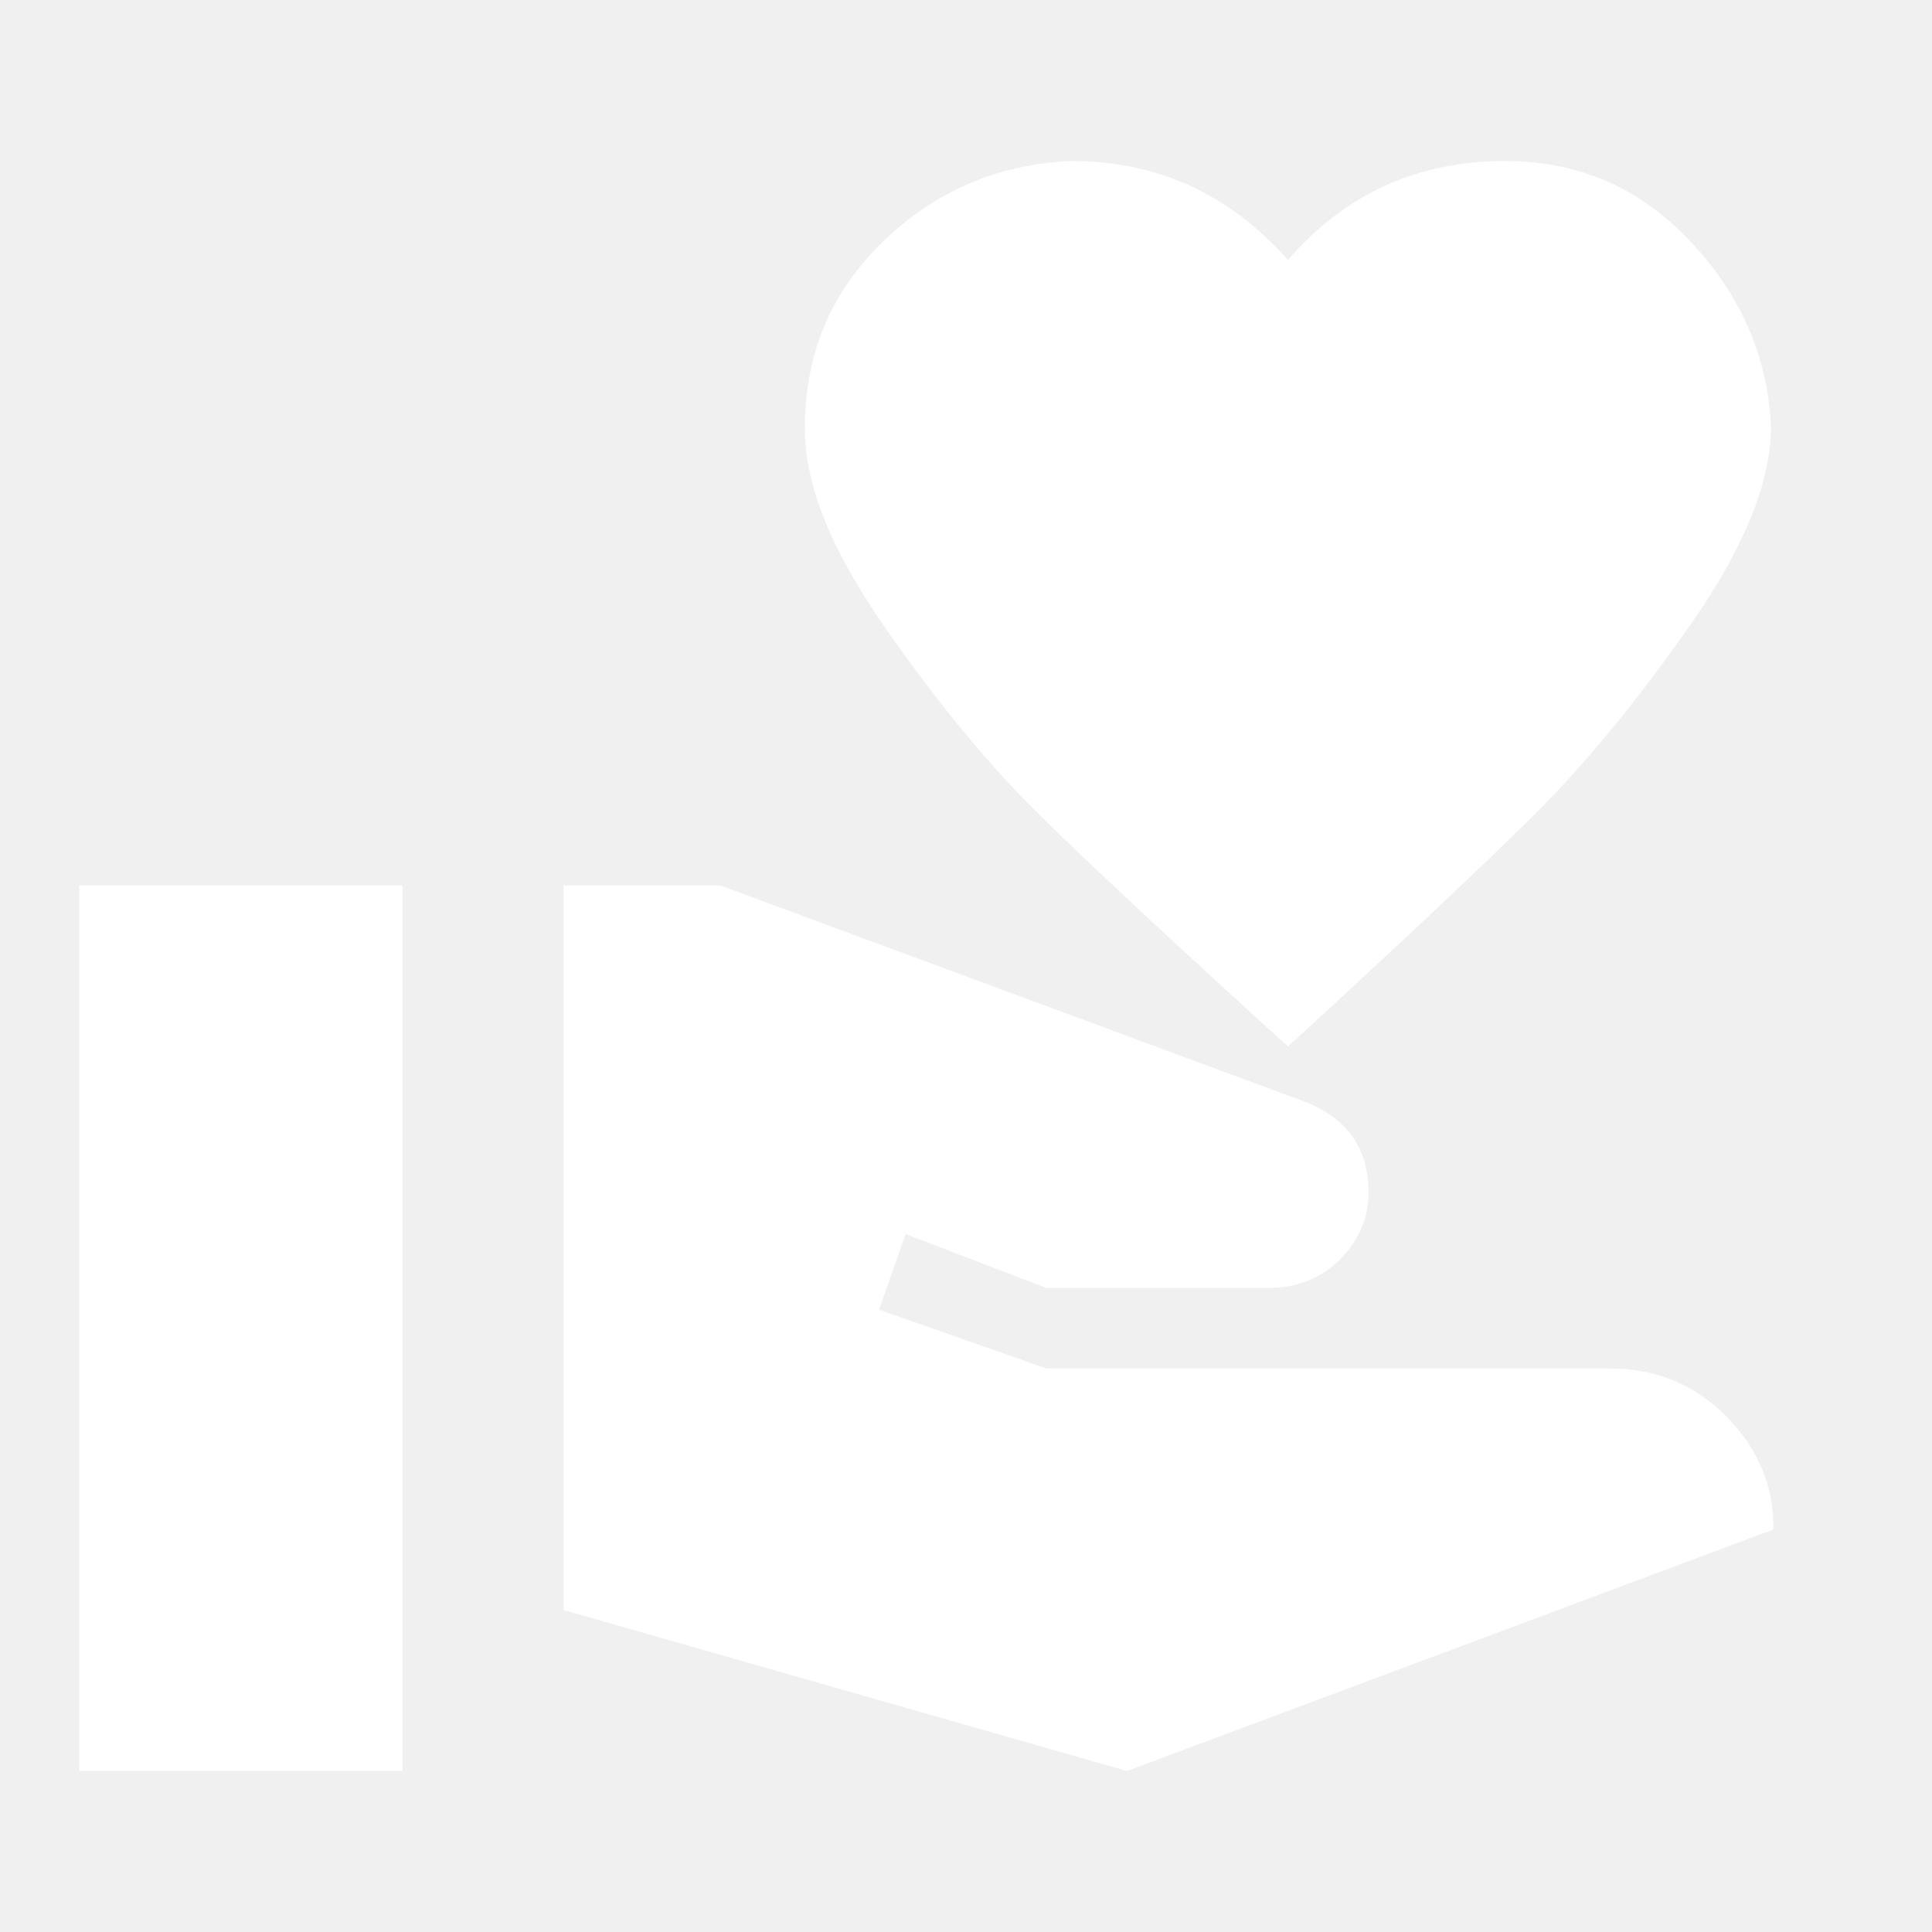
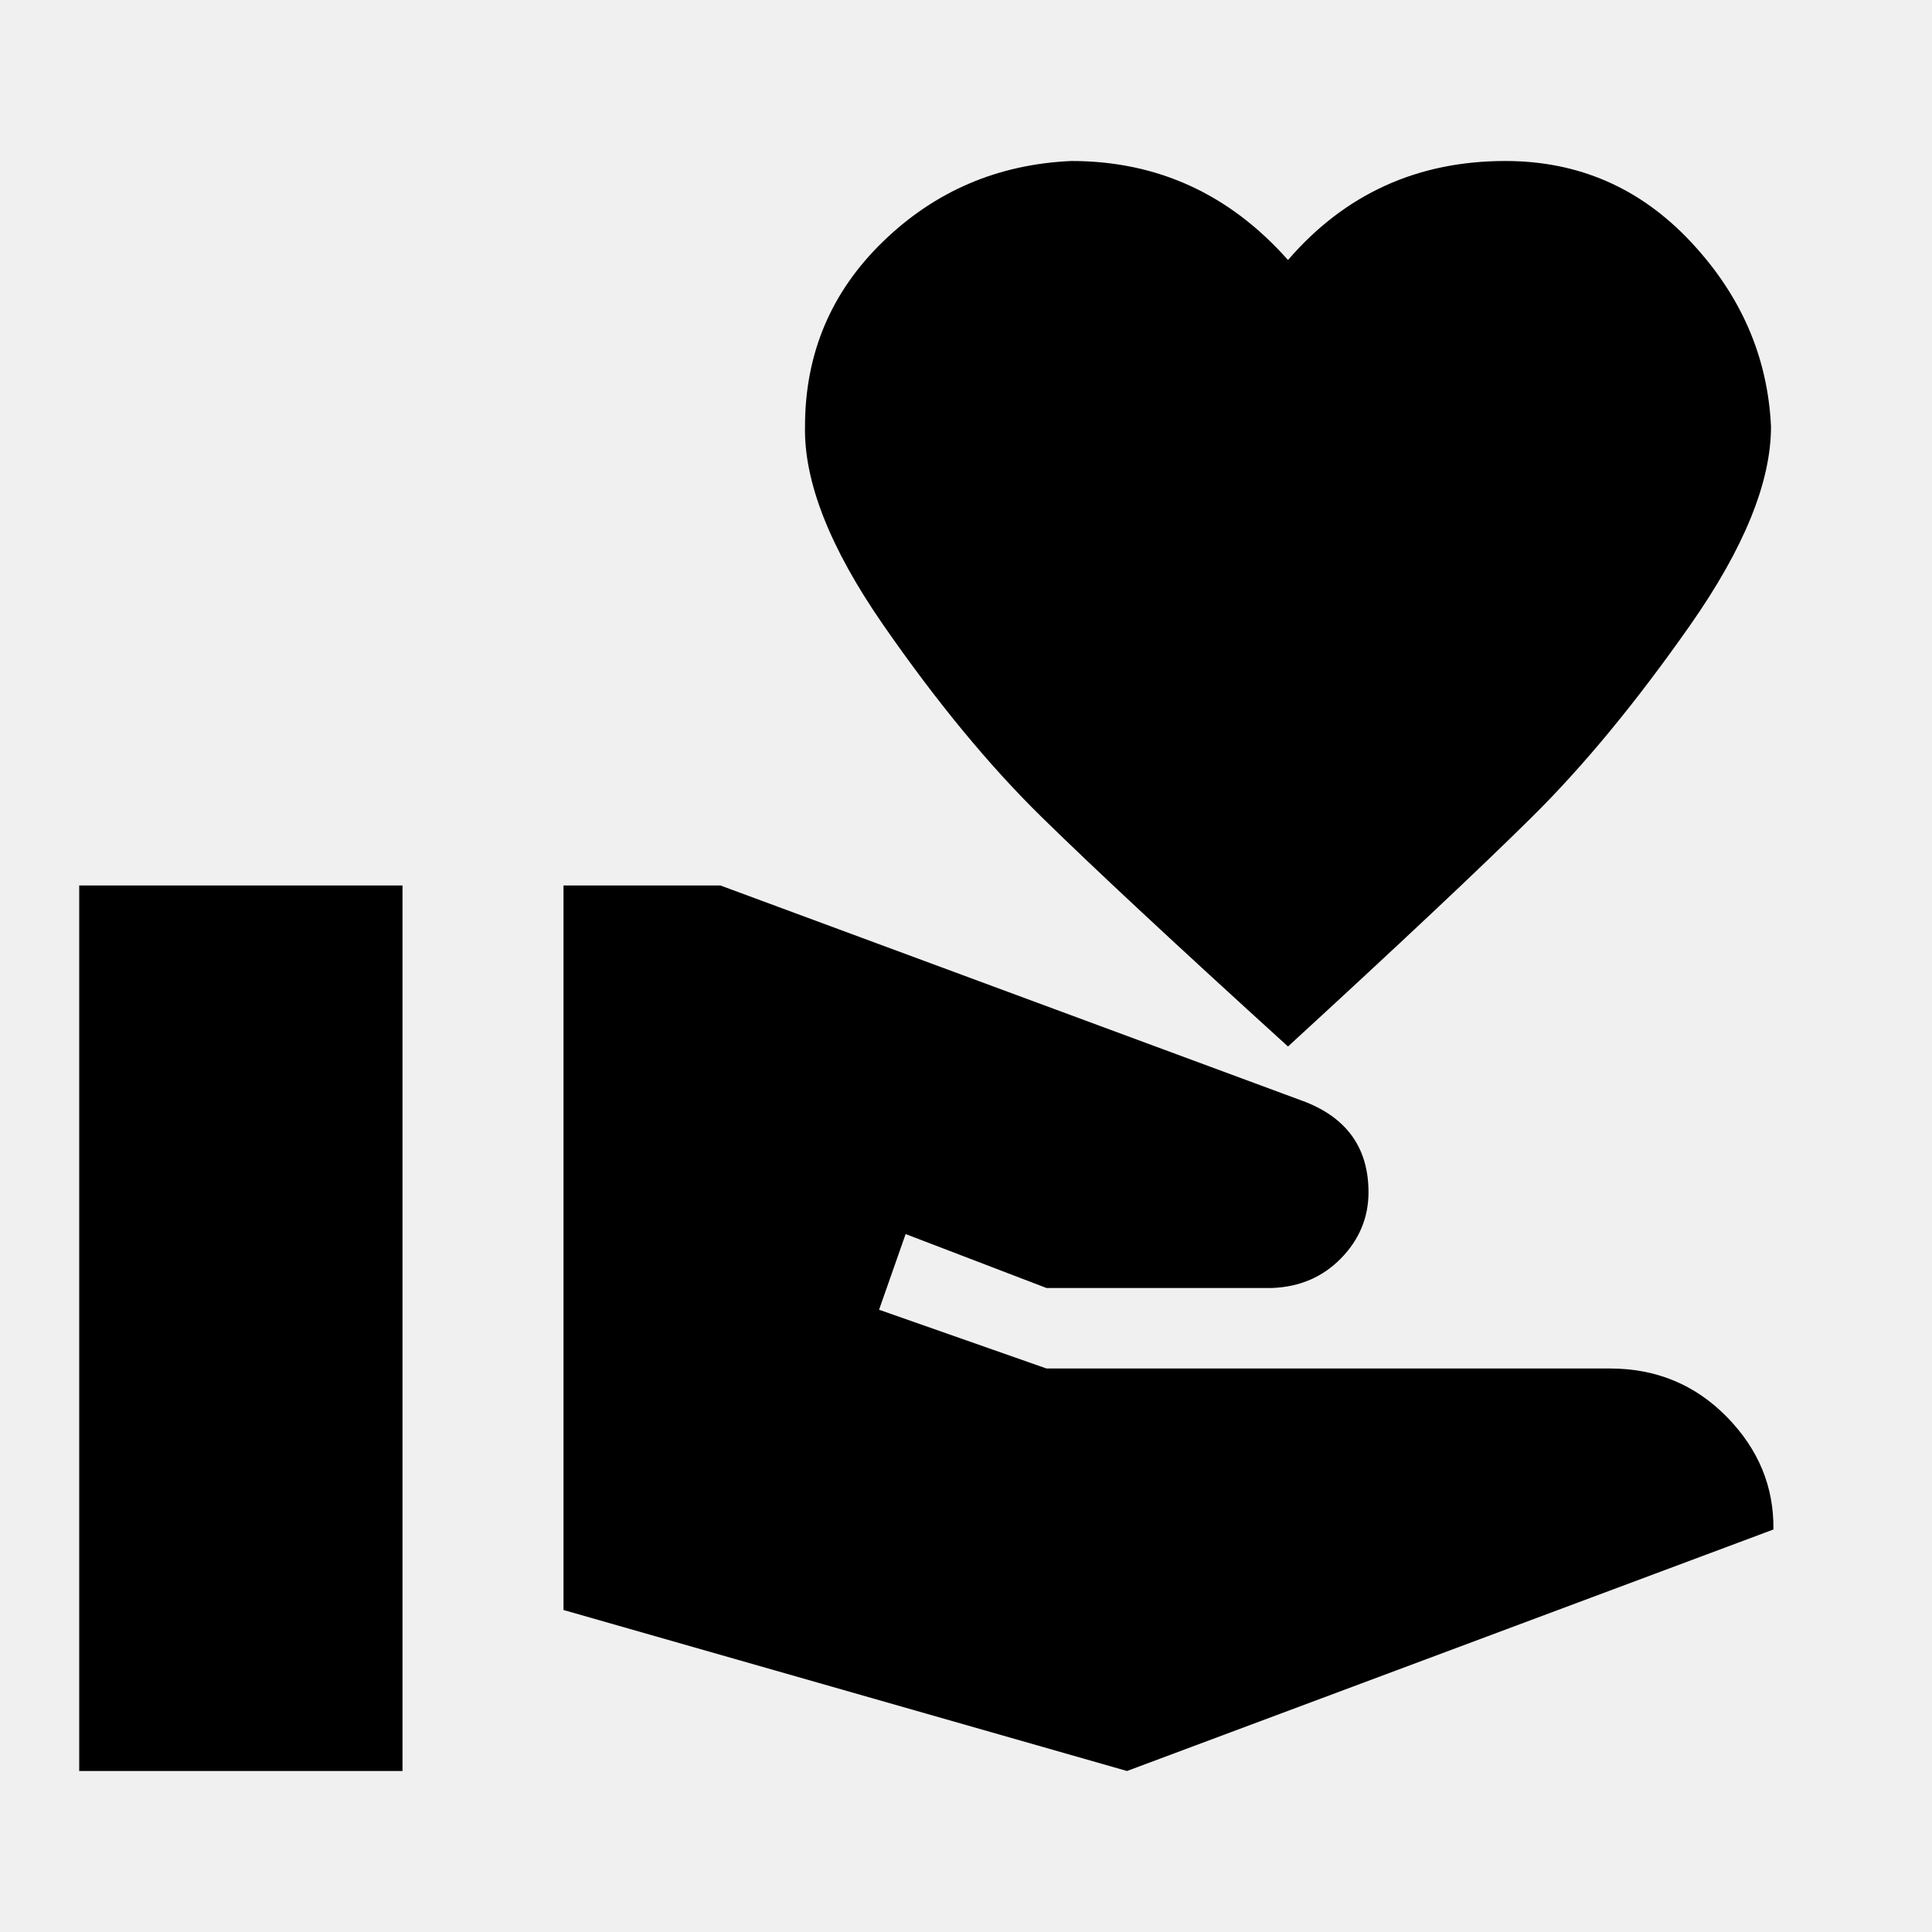
- <svg xmlns="http://www.w3.org/2000/svg" width="24" height="24" viewBox="0 0 24 24" fill="none">
-   <path d="M20 17C20.573 17 21.057 17.2 21.45 17.6C21.843 18 22.037 18.467 22.03 19L14 22L7 20V11H8.95L16.22 13.69C16.74 13.897 17 14.27 17 14.81C17 15.123 16.887 15.397 16.66 15.63C16.433 15.863 16.147 15.987 15.8 16H13L11.25 15.33L10.92 16.27L13 17H20ZM16 3.23C16.707 2.41 17.607 2 18.7 2C19.607 2 20.373 2.333 21 3C21.627 3.667 21.96 4.433 22 5.3C22 5.987 21.667 6.807 21 7.76C20.333 8.713 19.677 9.51 19.03 10.15C18.383 10.79 17.373 11.74 16 13C14.613 11.74 13.593 10.79 12.94 10.15C12.287 9.51 11.63 8.713 10.97 7.76C10.31 6.807 9.987 5.987 10 5.3C10 4.393 10.323 3.627 10.97 3C11.617 2.373 12.397 2.04 13.31 2C14.377 2 15.273 2.41 16 3.23ZM0.984 11H5V22H0.984V11Z" fill="white" />
+ <svg xmlns="http://www.w3.org/2000/svg" width="24" height="24" viewBox="0 0 24 24">
+   <path d="M20 17C20.573 17 21.057 17.2 21.45 17.6C21.843 18 22.037 18.467 22.03 19L14 22L7 20V11H8.95L16.22 13.69C16.74 13.897 17 14.27 17 14.81C17 15.123 16.887 15.397 16.66 15.63C16.433 15.863 16.147 15.987 15.8 16H13L11.25 15.33L10.92 16.27L13 17H20ZM16 3.23C16.707 2.41 17.607 2 18.7 2C19.607 2 20.373 2.333 21 3C21.627 3.667 21.96 4.433 22 5.3C22 5.987 21.667 6.807 21 7.76C20.333 8.713 19.677 9.51 19.03 10.15C18.383 10.79 17.373 11.74 16 13C14.613 11.74 13.593 10.79 12.94 10.15C12.287 9.51 11.63 8.713 10.97 7.76C10.31 6.807 9.987 5.987 10 5.3C10 4.393 10.323 3.627 10.97 3C11.617 2.373 12.397 2.04 13.31 2C14.377 2 15.273 2.41 16 3.23ZM0.984 11H5V22H0.984V11Z" />
</svg>
